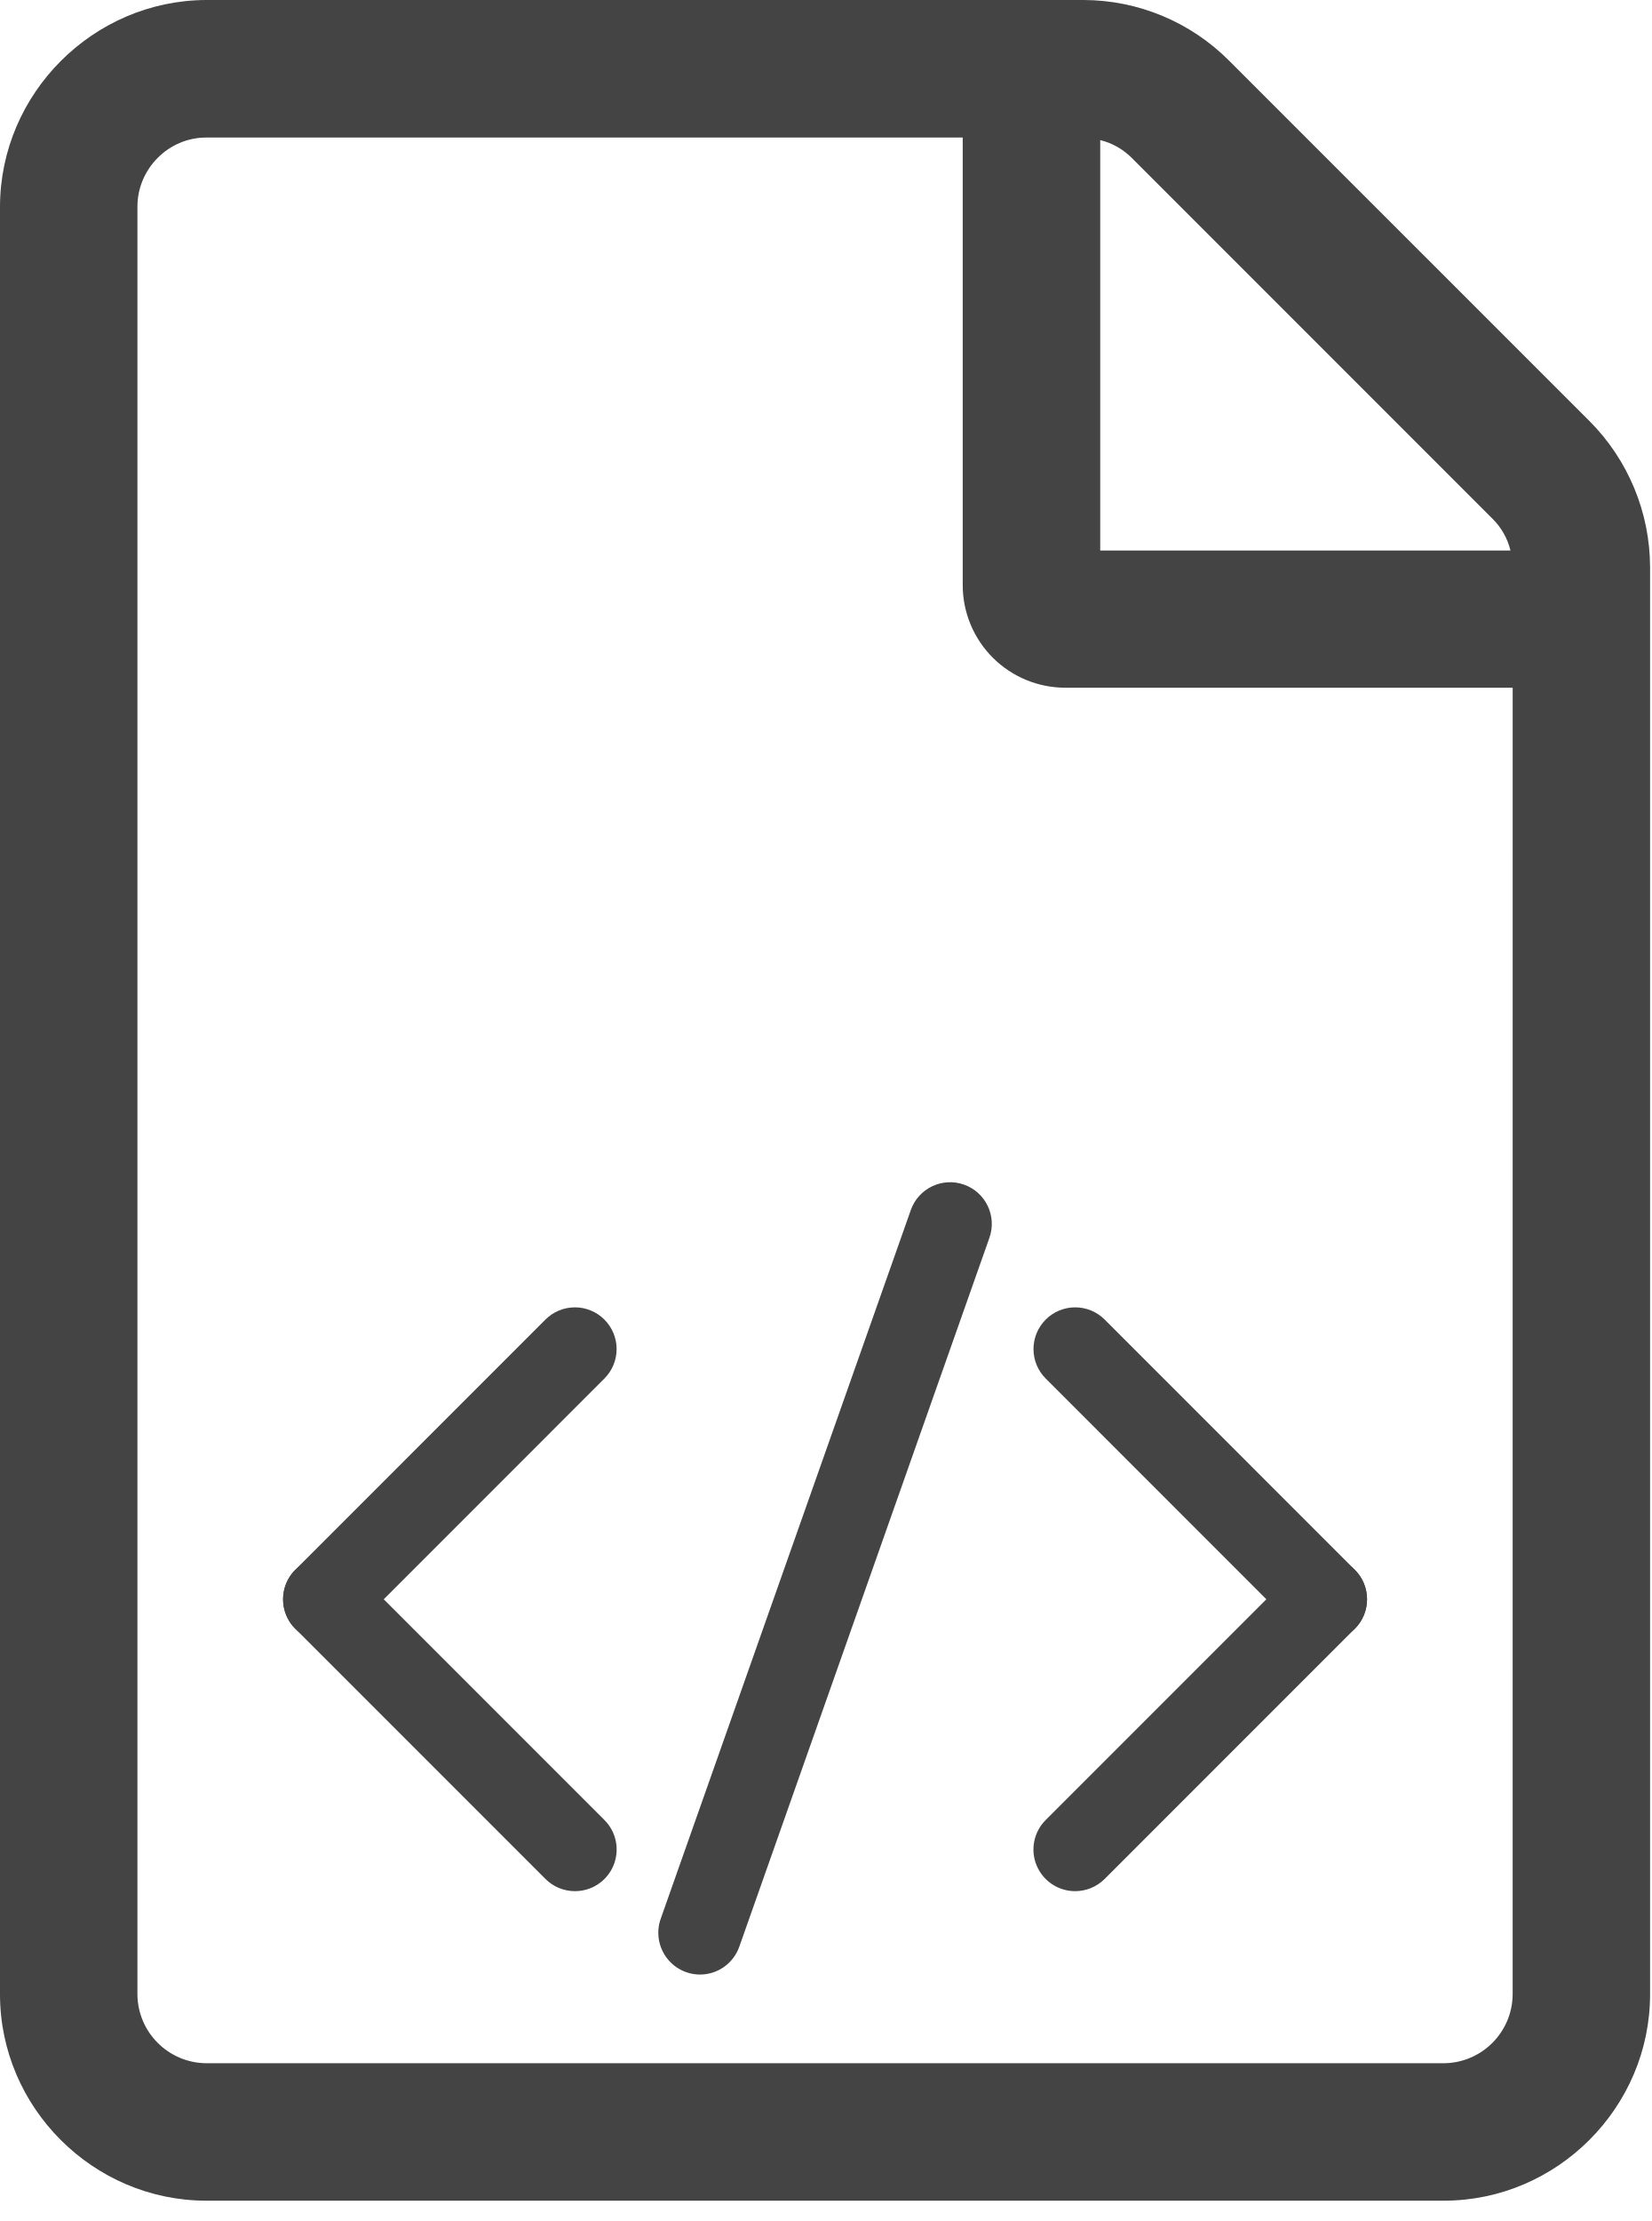
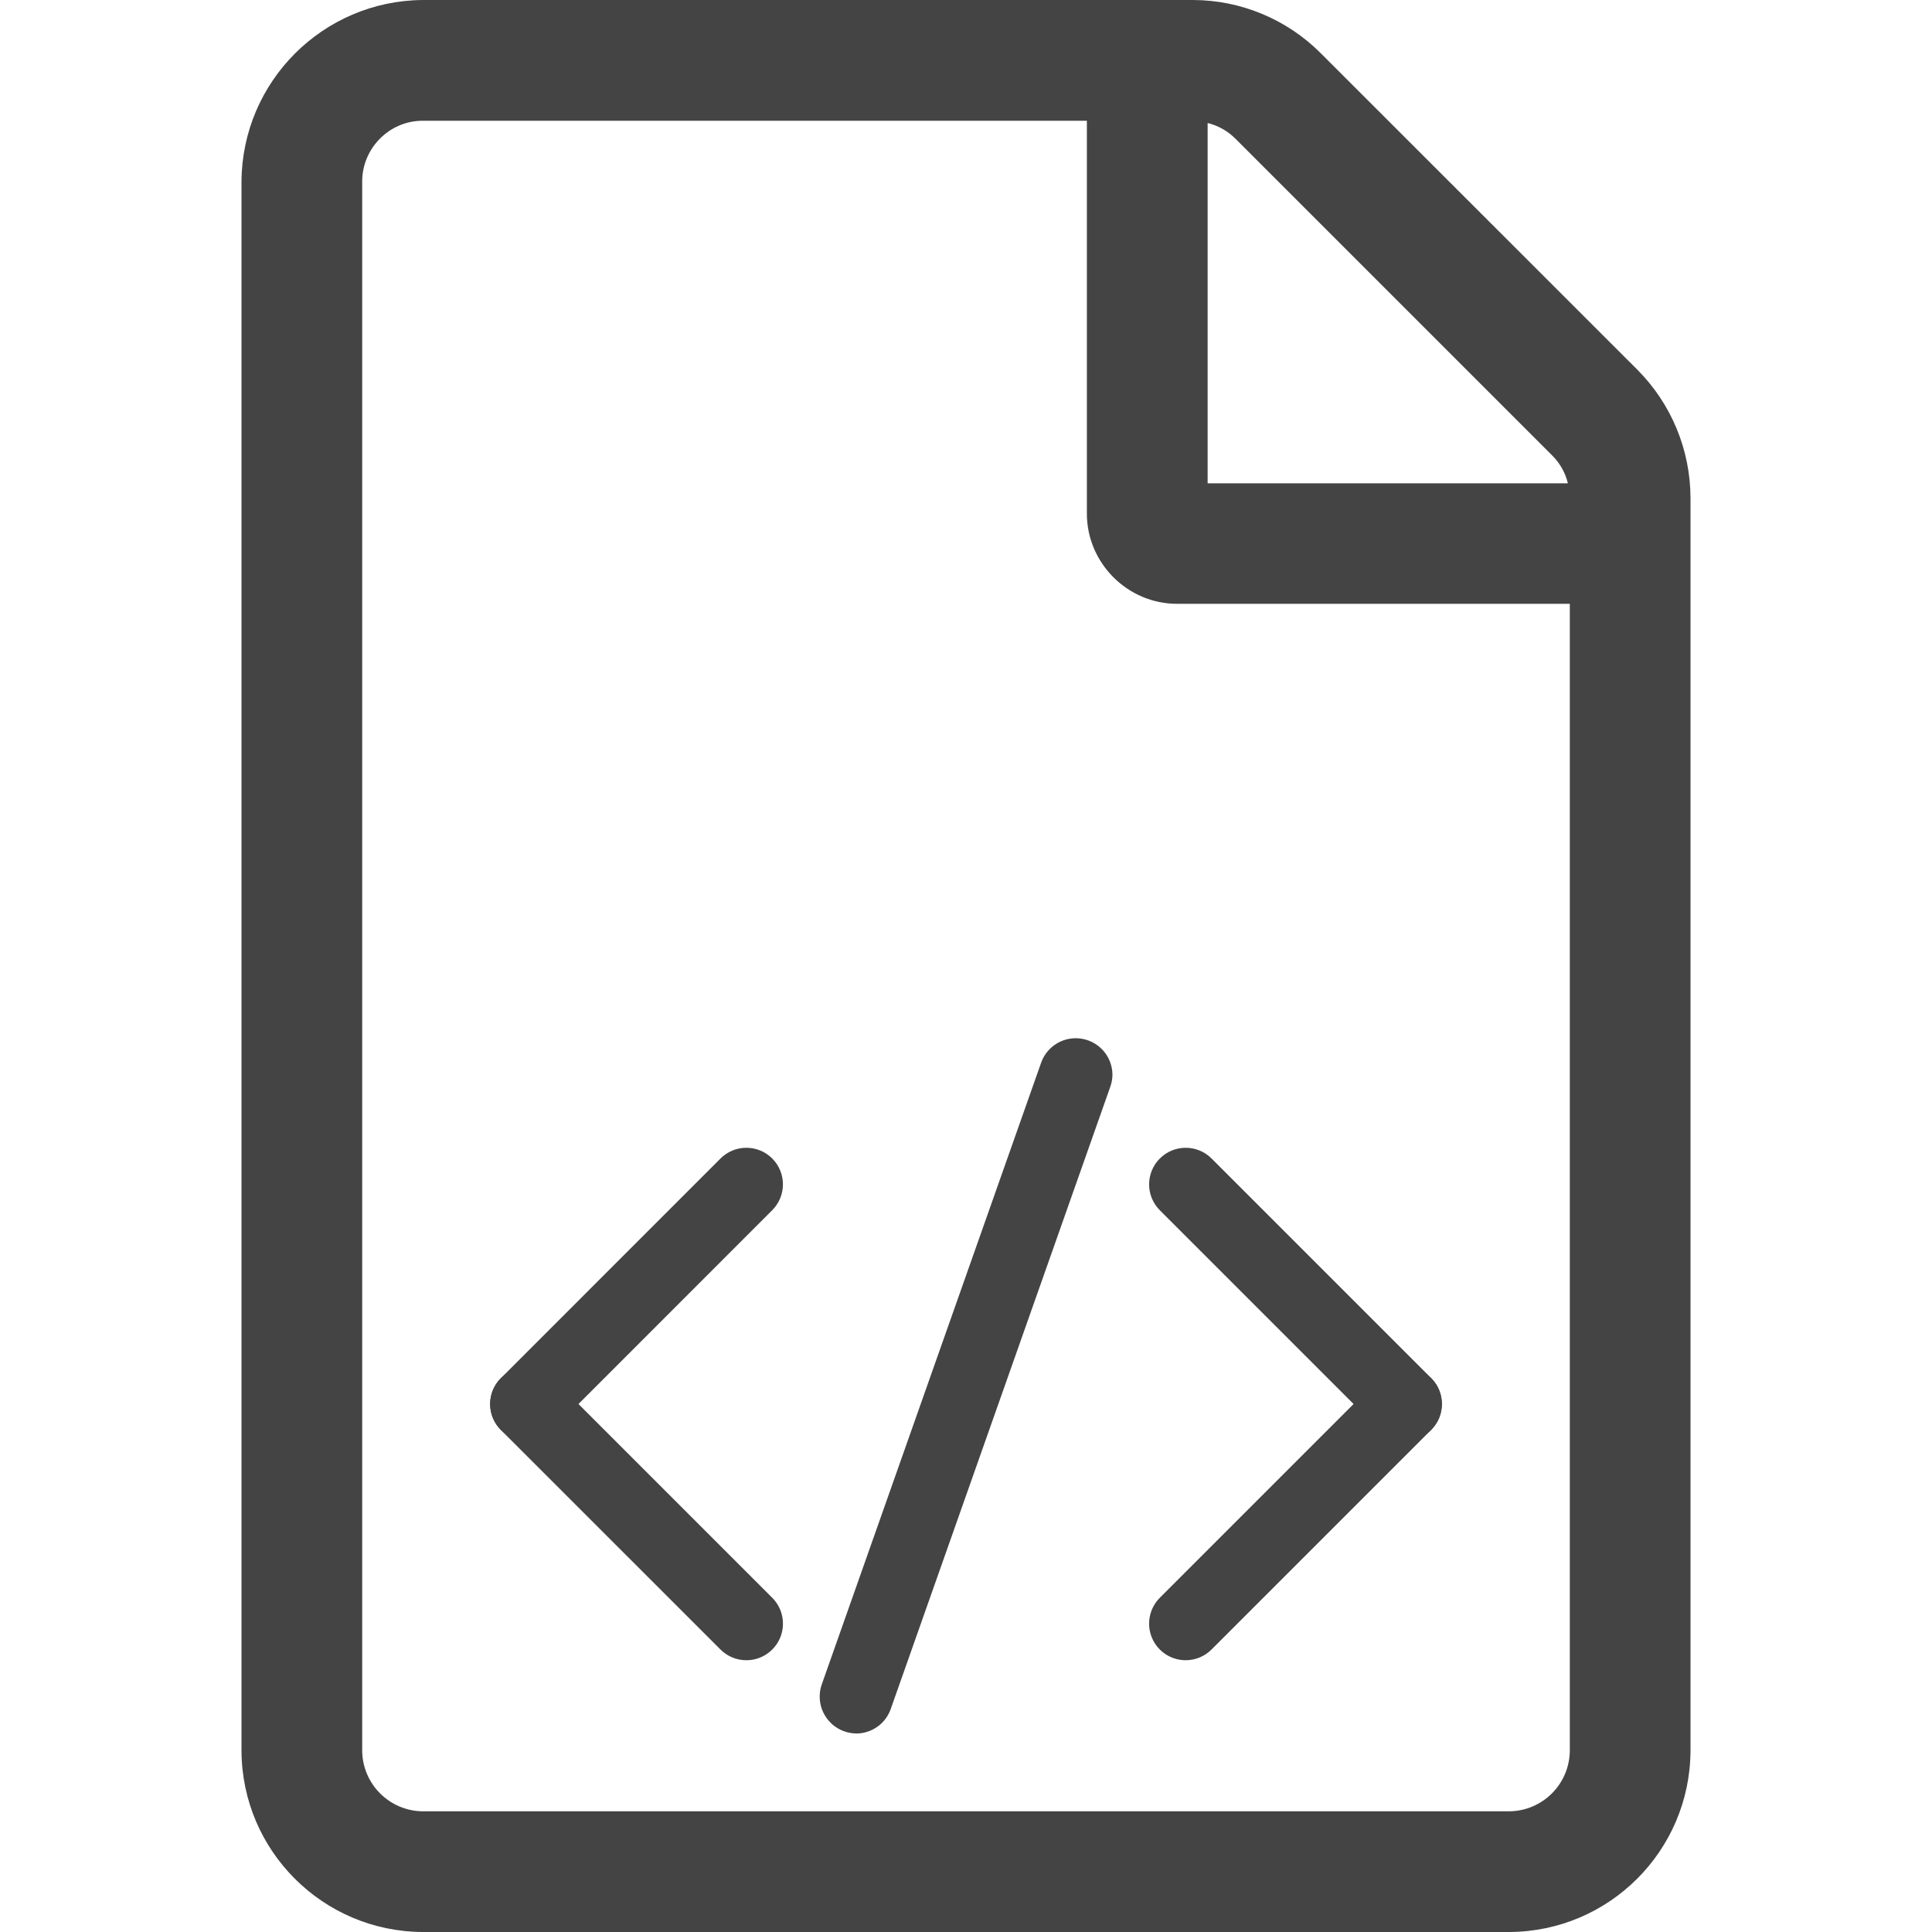
- <svg xmlns="http://www.w3.org/2000/svg" xml:space="preserve" fill-rule="evenodd" stroke-linejoin="round" stroke-miterlimit="2" clip-rule="evenodd" viewBox="0 0 61 82">
-   <g fill="#444" fill-rule="nonzero">
-     <path d="M58.7 15.547 45.387 2.237A7.612 7.612 0 0 0 40.012 0H7.616C3.438.015.007 3.453 0 7.631v66.003c.002 4.178 3.438 7.614 7.616 7.616h45.706c4.177-.002 7.614-3.438 7.615-7.616v-52.69a7.662 7.662 0 0 0-2.237-5.397ZM40.631 5.172c.445.11.85.34 1.172.665L55.116 19.15c.327.322.558.729.665 1.175h-15.15V5.172Zm15.231 68.462a2.561 2.561 0 0 1-2.54 2.541H7.616a2.562 2.562 0 0 1-2.541-2.541V7.631c0-1.397 1.144-2.553 2.541-2.553h27.937v16.516a3.79 3.79 0 0 0 3.806 3.797h16.504l-.001 48.243Z" />
-     <path d="M11.994 60.585a1.538 1.538 0 0 1-1.088-2.628l9.237-9.238a1.538 1.538 0 0 1 2.177 0 1.538 1.538 0 0 1 0 2.177l-9.237 9.238c-.301.3-.695.451-1.089.451Z" />
-     <path d="M21.231 69.822c-.394 0-.788-.151-1.088-.451l-9.237-9.237a1.538 1.538 0 0 1 0-2.177 1.538 1.538 0 0 1 2.177 0l9.237 9.237a1.538 1.538 0 0 1-1.089 2.628ZM39.706 69.822a1.538 1.538 0 0 1-1.088-2.628l9.237-9.237a1.538 1.538 0 0 1 2.177 0 1.538 1.538 0 0 1 0 2.177l-9.237 9.237c-.301.3-.695.451-1.089.451Z" />
-     <path d="M48.943 60.585c-.394 0-.788-.151-1.088-.451l-9.237-9.238a1.538 1.538 0 0 1 0-2.177 1.538 1.538 0 0 1 2.177 0l9.237 9.238a1.538 1.538 0 0 1-1.089 2.628ZM25.85 72.901a1.544 1.544 0 0 1-1.452-2.054l9.238-26.172a1.539 1.539 0 1 1 2.903 1.025l-9.237 26.173a1.539 1.539 0 0 1-1.452 1.028Z" />
+ <svg xmlns="http://www.w3.org/2000/svg" viewBox="0 0 30 30">
+   <g fill="#444" stroke="none">
+     <path d="M25.424 5.74 20.508.826A2.811 2.811 0 0 0 18.524 0H6.562A2.836 2.836 0 0 0 3.75 2.818v24.37A2.826 2.826 0 0 0 6.562 30h16.876a2.826 2.826 0 0 0 2.812-2.812V7.733a2.83 2.83 0 0 0-.826-1.993Zm-6.672-3.83a.92.92 0 0 1 .433.245l4.916 4.916c.12.119.206.269.245.434h-5.594V1.91Zm5.624 25.278a.95.95 0 0 1-.938.938H6.562a.95.95 0 0 1-.938-.938V2.818c0-.516.422-.943.938-.943h10.315v6.101c0 .767.632 1.4 1.4 1.4h6.099v17.812Z" />
+     <path d="M8.179 22.37h-.001a.568.568 0 0 1-.4-.97l3.41-3.411a.567.567 0 1 1 .803.803l-3.41 3.411a.568.568 0 0 1-.402.167Z" />
+     <path d="M11.59 25.78a.567.567 0 0 1-.402-.166l-3.411-3.41a.567.567 0 1 1 .804-.804l3.41 3.41a.568.568 0 0 1-.4.97h-.002Zm6.82 0a.568.568 0 0 1-.4-.97l3.41-3.41a.567.567 0 1 1 .803.803l-3.41 3.41a.568.568 0 0 1-.402.167Z" />
+     <path d="M21.821 22.37a.567.567 0 0 1-.401-.167l-3.41-3.41a.567.567 0 1 1 .803-.804l3.41 3.41a.568.568 0 0 1-.4.97h-.002Zm-8.526 4.547a.573.573 0 0 1-.536-.758l3.41-9.664a.57.57 0 0 1 1.105.19.57.57 0 0 1-.033.189l-3.41 9.664a.569.569 0 0 1-.536.38Z" />
  </g>
</svg>
